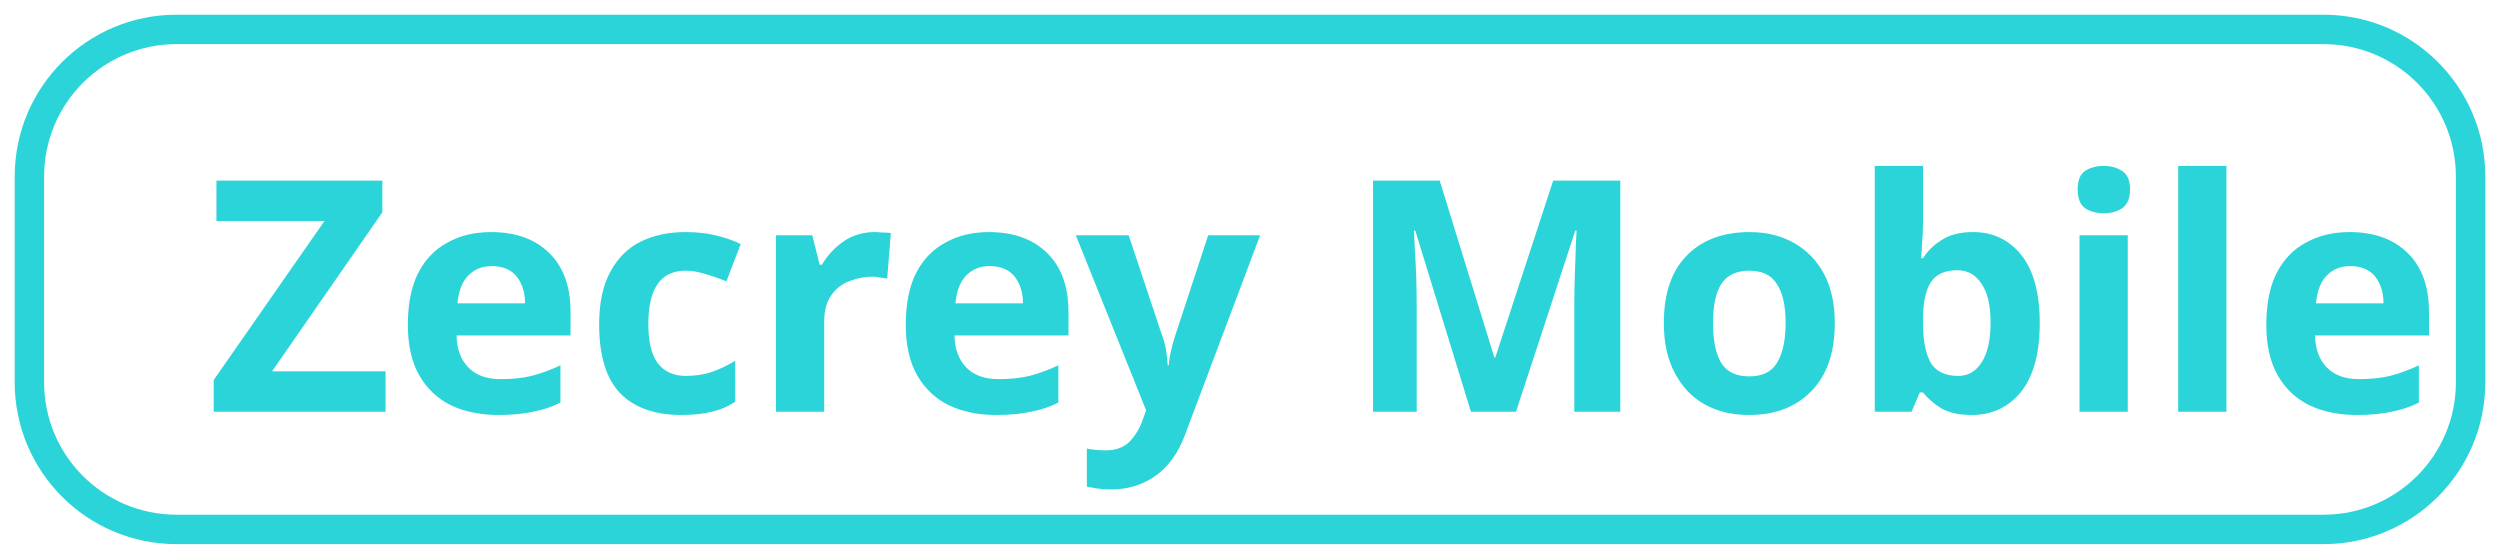
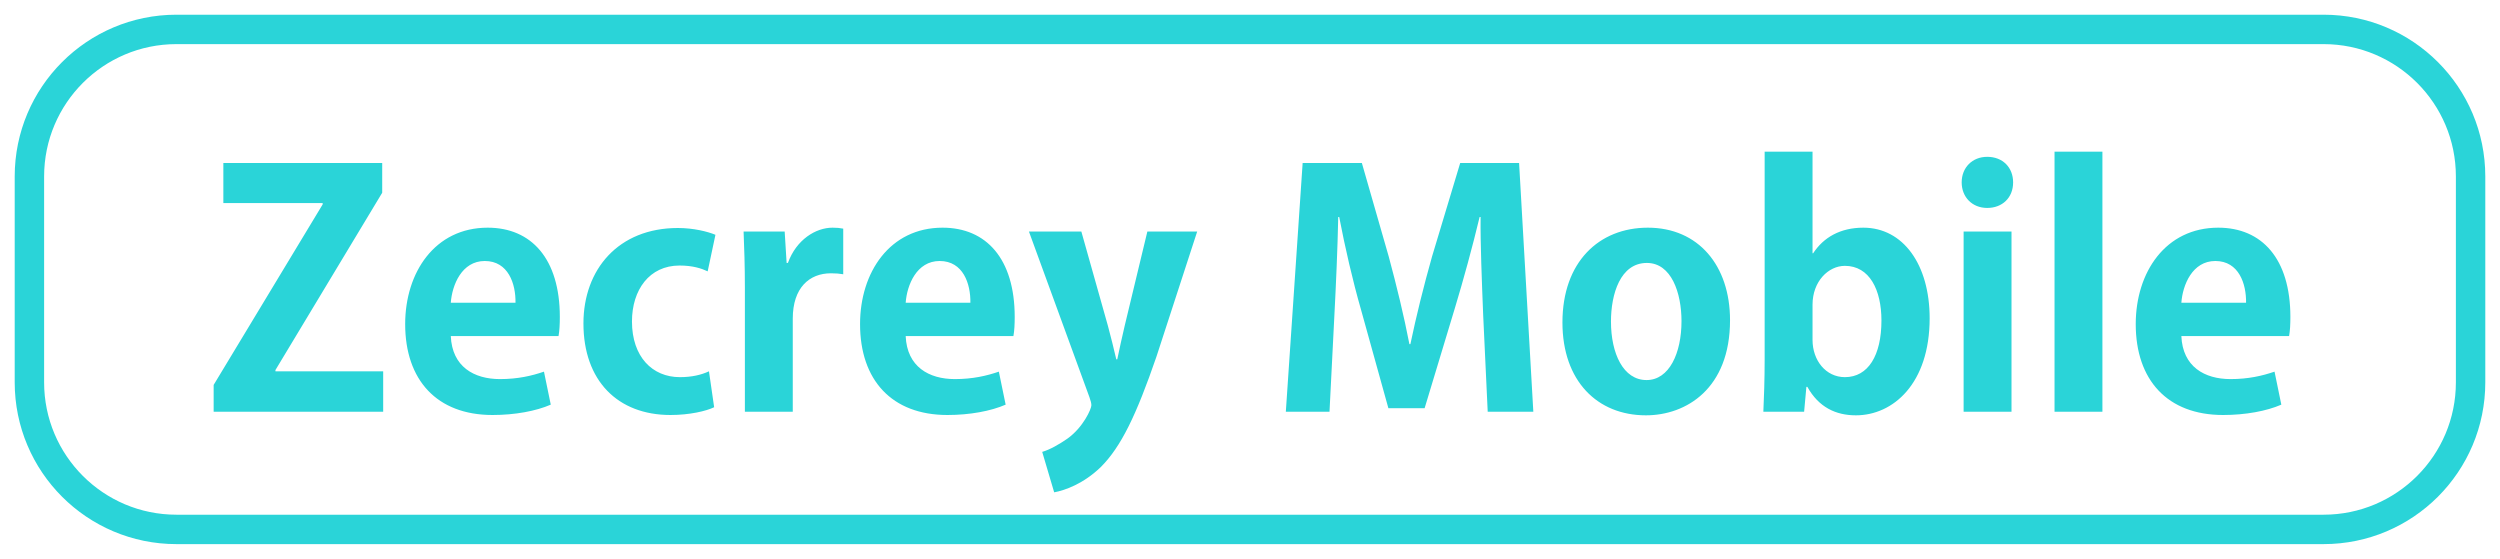
<svg xmlns="http://www.w3.org/2000/svg" width="85px" height="19px" viewBox="0 0 85 19" version="1.1">
  <g id="页面-1" stroke="none" stroke-width="1" fill="none" fill-rule="evenodd">
    <g id="Dark_HomePage备份-13" transform="translate(-139, -3950)">
      <g id="编组-5备份-3" transform="translate(80, 3898)">
        <g id="编组-6备份" transform="translate(60, 53)">
          <rect id="矩形" stroke="#2AD4D8" x="-4.54747351e-13" y="0" width="83" height="17" rx="5" />
-           <text id="Zecrey-Mobile" font-family="AdobeGothicStd-Bold, Adobe Gothic Std" font-size="11" font-weight="bold" fill="#2AD4D8">
-             <tspan x="6" y="13">Zecrey Mobile</tspan>
-           </text>
+           <path d="M12.028,13 L12.028,11.625 L8.365,11.625 L8.365,11.581 L11.995,5.553 L11.995,4.541 L6.594,4.541 L6.594,5.905 L9.971,5.905 L9.971,5.949 L6.264,12.087 L6.264,13 L12.028,13 Z M15.746,13.11 C16.505,13.11 17.22,12.978 17.726,12.758 L17.495,11.636 C17.077,11.779 16.604,11.889 15.999,11.889 C15.119,11.889 14.371,11.471 14.327,10.426 L17.99,10.426 C18.023,10.25 18.034,10.019 18.034,9.777 C18.034,7.797 17.066,6.741 15.581,6.741 C13.788,6.741 12.776,8.259 12.776,10.019 C12.776,11.922 13.854,13.11 15.746,13.11 Z M16.527,9.293 L14.327,9.293 C14.371,8.688 14.701,7.874 15.482,7.874 C16.285,7.874 16.538,8.655 16.527,9.293 Z M21.796,13.11 C22.445,13.11 23.006,12.978 23.281,12.846 L23.105,11.625 C22.841,11.746 22.522,11.823 22.115,11.823 C21.18,11.823 20.487,11.13 20.487,9.931 C20.487,8.853 21.081,8.028 22.104,8.028 C22.555,8.028 22.852,8.127 23.061,8.226 L23.325,6.983 C23.061,6.873 22.577,6.752 22.049,6.752 C20.025,6.752 18.837,8.16 18.837,9.997 C18.837,11.944 20.003,13.11 21.796,13.11 Z M25.954,13 L25.954,9.832 C25.954,8.787 26.515,8.292 27.252,8.292 C27.417,8.292 27.549,8.303 27.67,8.325 L27.67,6.774 C27.56,6.752 27.461,6.741 27.307,6.741 C26.735,6.741 26.075,7.148 25.789,7.94 L25.745,7.94 L25.679,6.873 L24.282,6.873 C24.304,7.423 24.326,8.028 24.326,8.787 L24.326,13 L25.954,13 Z M31.212,13.11 C31.971,13.11 32.686,12.978 33.192,12.758 L32.961,11.636 C32.543,11.779 32.07,11.889 31.465,11.889 C30.585,11.889 29.837,11.471 29.793,10.426 L33.456,10.426 C33.489,10.25 33.5,10.019 33.5,9.777 C33.5,7.797 32.532,6.741 31.047,6.741 C29.254,6.741 28.242,8.259 28.242,10.019 C28.242,11.922 29.32,13.11 31.212,13.11 Z M31.993,9.293 L29.793,9.293 C29.837,8.688 30.167,7.874 30.948,7.874 C31.751,7.874 32.004,8.655 31.993,9.293 Z M34.842,15.739 C35.205,15.673 35.832,15.453 36.426,14.881 C37.119,14.188 37.636,13.11 38.318,11.13 L39.704,6.873 L38.01,6.873 L37.24,10.074 C37.152,10.459 37.053,10.888 36.987,11.218 L36.954,11.218 C36.877,10.877 36.767,10.448 36.668,10.074 L35.766,6.873 L33.984,6.873 L36.041,12.505 C36.085,12.626 36.107,12.714 36.107,12.78 C36.107,12.901 35.832,13.528 35.293,13.913 C35.007,14.111 34.699,14.287 34.435,14.364 L34.842,15.739 Z M44.203,13 L44.368,9.744 C44.423,8.699 44.478,7.445 44.5,6.378 L44.533,6.378 C44.731,7.412 44.995,8.556 45.27,9.513 L46.205,12.879 L47.437,12.879 L48.471,9.458 C48.757,8.512 49.065,7.39 49.307,6.378 L49.34,6.378 C49.329,7.236 49.384,8.6 49.428,9.711 L49.582,13 L51.133,13 L50.649,4.541 L48.647,4.541 L47.69,7.72 C47.404,8.732 47.151,9.755 46.953,10.701 L46.92,10.701 C46.733,9.733 46.491,8.743 46.216,7.72 L45.303,4.541 L43.29,4.541 L42.718,13 L44.203,13 Z M54.961,13.121 C56.325,13.121 57.821,12.219 57.821,9.887 C57.821,8.028 56.743,6.741 55.027,6.741 C53.366,6.741 52.123,7.907 52.123,9.964 C52.123,11.955 53.311,13.121 54.961,13.121 Z M54.983,11.922 C54.191,11.922 53.773,11.02 53.773,9.931 C53.773,8.996 54.092,7.94 54.994,7.94 C55.83,7.94 56.171,8.963 56.171,9.92 C56.171,11.009 55.753,11.922 54.983,11.922 Z M62.1,13.121 C63.365,13.121 64.608,12.043 64.608,9.821 C64.608,7.995 63.706,6.741 62.353,6.741 C61.572,6.741 61,7.071 60.648,7.61 L60.626,7.61 L60.626,4.156 L58.998,4.156 L58.998,11.24 C58.998,11.867 58.976,12.56 58.954,13 L60.34,13 L60.417,12.153 L60.45,12.153 C60.835,12.846 61.418,13.121 62.1,13.121 Z M61.726,11.823 C61.077,11.823 60.626,11.251 60.626,10.558 L60.626,9.359 C60.626,8.567 61.165,8.039 61.726,8.039 C62.562,8.039 62.969,8.853 62.969,9.898 C62.969,11.086 62.518,11.823 61.726,11.823 Z M66.566,6.07 C67.072,6.07 67.446,5.729 67.446,5.201 C67.446,4.695 67.094,4.332 66.566,4.332 C66.06,4.332 65.697,4.695 65.697,5.201 C65.697,5.696 66.049,6.07 66.566,6.07 Z M67.391,13 L67.391,6.873 L65.763,6.873 L65.763,13 L67.391,13 Z M70.482,13 L70.482,4.156 L68.854,4.156 L68.854,13 L70.482,13 Z M74.585,13.11 C75.344,13.11 76.059,12.978 76.565,12.758 L76.334,11.636 C75.916,11.779 75.443,11.889 74.838,11.889 C73.958,11.889 73.21,11.471 73.166,10.426 L76.829,10.426 C76.862,10.25 76.873,10.019 76.873,9.777 C76.873,7.797 75.905,6.741 74.42,6.741 C72.627,6.741 71.615,8.259 71.615,10.019 C71.615,11.922 72.693,13.11 74.585,13.11 Z M75.366,9.293 L73.166,9.293 C73.21,8.688 73.54,7.874 74.321,7.874 C75.124,7.874 75.377,8.655 75.366,9.293 Z" id="ZecreyMobile" fill="#2AD4D8" fill-rule="nonzero" />
        </g>
      </g>
    </g>
  </g>
</svg>
